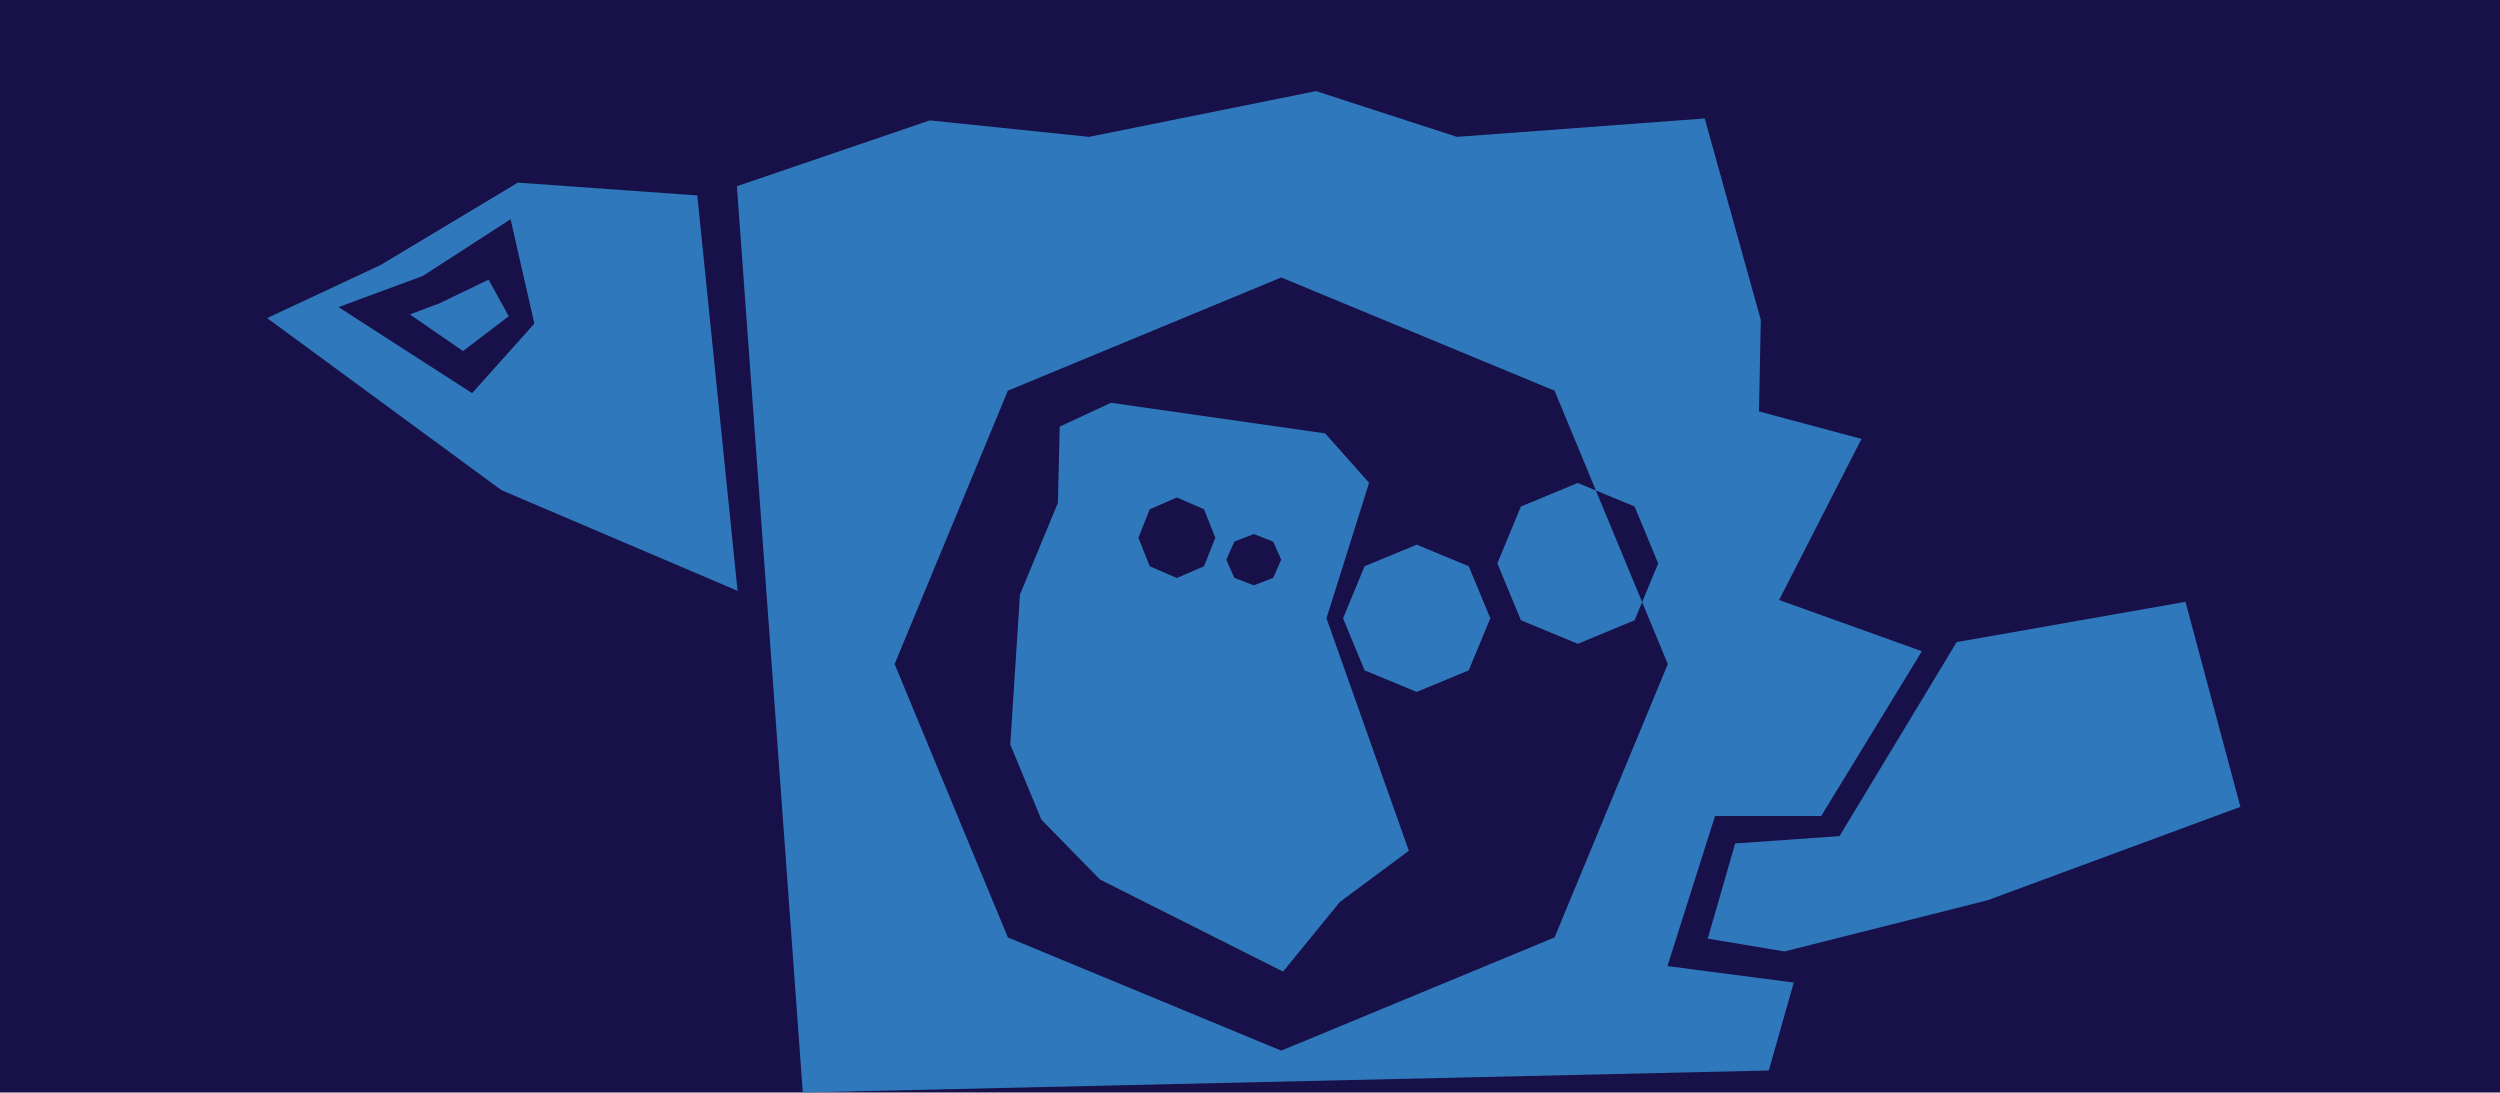
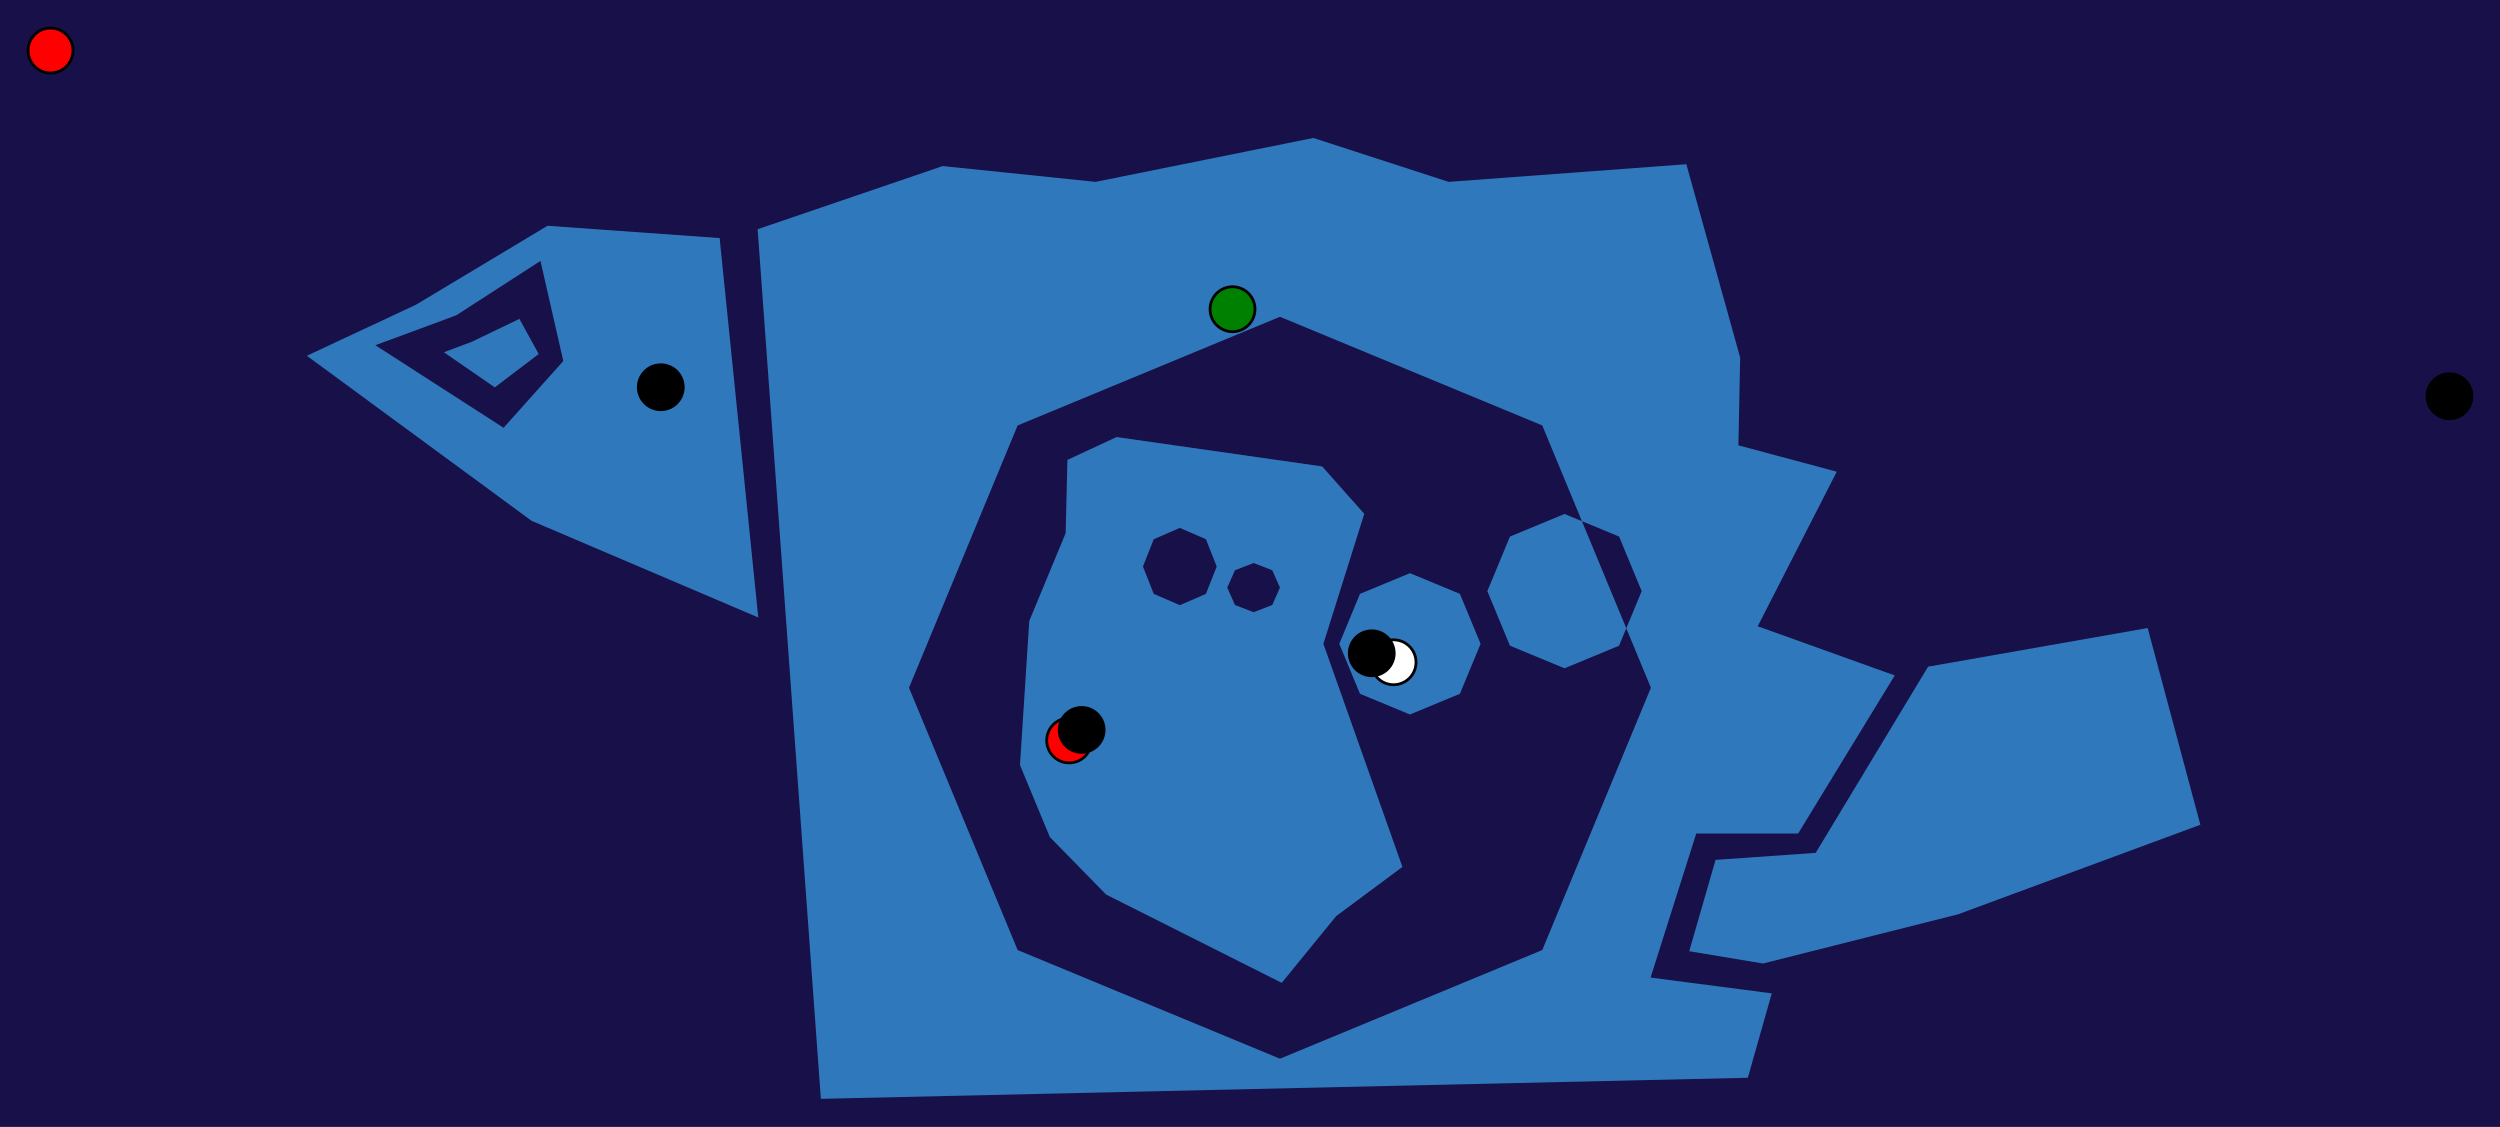
- <svg xmlns="http://www.w3.org/2000/svg" width="854.563" height="373.436">
+ <svg xmlns="http://www.w3.org/2000/svg" width="890.563" height="401.436">
  <rect width="100%" height="100%" style="fill: #181048;" />
-   <path fill-rule="evenodd" fill="#3078bc" d="M604.619 365.927 L274.414 373.436 L251.888 63.652 L317.816 41.155 L372.252 46.786 L449.841 31.143 L498.02 46.786 L582.719 40.5 L601.888 109.357 L601.263 140.643 L636.302 150.028 L608.145 205.091 L656.951 222.611 L622.537 278.925 L586.246 278.925 L569.977 330.233 L613.151 335.864 M558.755 212.014 L558.755 212.014 L539.317 220.065 L539.317 220.065 L519.88 212.014 L519.88 212.014 L511.829 192.577 L511.829 192.577 L519.88 173.139 L519.88 173.139 L539.317 165.088 L539.317 165.088 L545.52 167.657 L531.393 133.55 L437.952 94.846 L344.511 133.55 L305.807 226.991 L344.511 320.431 L437.952 359.136 L531.393 320.431 L570.097 226.991 L561.324 205.811 M509.424 211.348 L502.052 229.145 L502.052 229.145 L484.255 236.517 L484.255 236.517 L466.458 229.145 L466.458 229.145 L459.086 211.348 L459.086 211.348 L466.458 193.551 L466.458 193.551 L484.255 186.179 L484.255 186.179 L502.052 193.551 L502.052 193.551 L509.424 211.348 M481.58 290.813 L457.981 308.339 L438.584 332.116 L376.007 300.652 L376.007 300.652 L355.978 280.182 L345.341 254.528 L348.648 203.214 L348.648 203.214 L361.609 171.922 L361.609 171.922 L362.241 145.82 L379.761 137.686 L452.975 148.145 L467.992 165.039 L453.423 211.348 M566.806 192.577 L558.755 173.139 L545.521 167.658 L561.324 205.811 M435.203 185.131 L428.566 182.565 L421.93 185.131 L419.181 191.325 L421.93 197.519 L428.566 200.085 L435.203 197.519 L437.952 191.325 M411.578 174.083 L402.287 170.051 L392.995 174.083 L389.147 183.817 L392.995 193.55 L402.287 197.582 L411.578 193.55 L415.426 183.817 M628.794 285.808 L668.839 219.482 L747.053 205.717 L765.825 275.796 L679.477 307.707 L610.023 325.227 L583.743 320.847 L593.128 288.31 M177.031 62.429 L238.35 66.809 L252.116 201.962 L252.116 201.962 L171.399 167.548 L91.308 108.731 L130.102 90.586 M174.528 74.943 L144.494 94.34 L115.711 104.977 L161.388 134.385 L182.662 110.608 M173.902 108.106 L158.259 119.994 L140.114 107.48 L150.125 103.726 L167.019 95.591 Z" />
+   <path fill-rule="evenodd" fill="#3078bc" d="M622.619 383.927 L292.414 391.436 L269.888 81.652 L335.816 59.155 L390.252 64.786 L467.841 49.143 L516.02 64.786 L600.719 58.5 L619.888 127.357 L619.263 158.643 L654.302 168.028 L626.145 223.091 L674.951 240.611 L640.537 296.925 L604.246 296.925 L587.977 348.233 L631.151 353.864 M576.755 230.014 L576.755 230.014 L557.317 238.065 L557.317 238.065 L537.88 230.014 L537.88 230.014 L529.829 210.577 L529.829 210.577 L537.88 191.139 L537.88 191.139 L557.317 183.088 L557.317 183.088 L563.52 185.657 L549.393 151.55 L455.952 112.846 L362.511 151.55 L323.807 244.991 L362.511 338.431 L455.952 377.136 L549.393 338.431 L588.097 244.991 L579.324 223.811 M527.424 229.348 L520.052 247.145 L520.052 247.145 L502.255 254.517 L502.255 254.517 L484.458 247.145 L484.458 247.145 L477.086 229.348 L477.086 229.348 L484.458 211.551 L484.458 211.551 L502.255 204.179 L502.255 204.179 L520.052 211.551 L520.052 211.551 L527.424 229.348 M499.58 308.813 L475.981 326.339 L456.584 350.116 L394.007 318.652 L394.007 318.652 L373.978 298.182 L363.341 272.528 L366.648 221.214 L366.648 221.214 L379.609 189.922 L379.609 189.922 L380.241 163.82 L397.761 155.686 L470.975 166.145 L485.992 183.039 L471.423 229.348 M584.806 210.577 L576.755 191.139 L563.521 185.658 L579.324 223.811 M453.203 203.131 L446.566 200.565 L439.93 203.131 L437.181 209.325 L439.93 215.519 L446.566 218.085 L453.203 215.519 L455.952 209.325 M429.578 192.083 L420.287 188.051 L410.995 192.083 L407.147 201.817 L410.995 211.55 L420.287 215.582 L429.578 211.55 L433.426 201.817 M646.794 303.808 L686.839 237.482 L765.053 223.717 L783.825 293.796 L697.477 325.707 L628.023 343.227 L601.743 338.847 L611.128 306.31 M195.031 80.429 L256.35 84.809 L270.116 219.962 L270.116 219.962 L189.399 185.548 L109.308 126.731 L148.102 108.586 M192.528 92.943 L162.494 112.34 L133.711 122.977 L179.388 152.385 L200.662 128.608 M191.902 126.106 L176.259 137.994 L158.114 125.48 L168.125 121.726 L185.019 113.591 Z" />
+   <circle cx="439.058" cy="110.15" r="8" stroke="black" stroke-width="1" fill="green" />
+   <circle cx="496.424" cy="235.918" r="8" stroke="black" stroke-width="1" fill="white" />
+   <circle cx="380.867" cy="263.762" r="8" stroke="black" stroke-width="1" fill="red" />
+   <circle cx="18" cy="18" r="8" stroke="black" stroke-width="1" fill="red" />
+   <circle cx="235.389" cy="137.939" r="8" stroke="black" stroke-width="1" fill="black" />
+   <circle cx="385.312" cy="260.019" r="8" stroke="black" stroke-width="1" fill="black" />
+   <circle cx="488.652" cy="232.712" r="8" stroke="black" stroke-width="1" fill="black" />
+   <circle cx="872.563" cy="141.151" r="8" stroke="black" stroke-width="1" fill="black" />
</svg>
